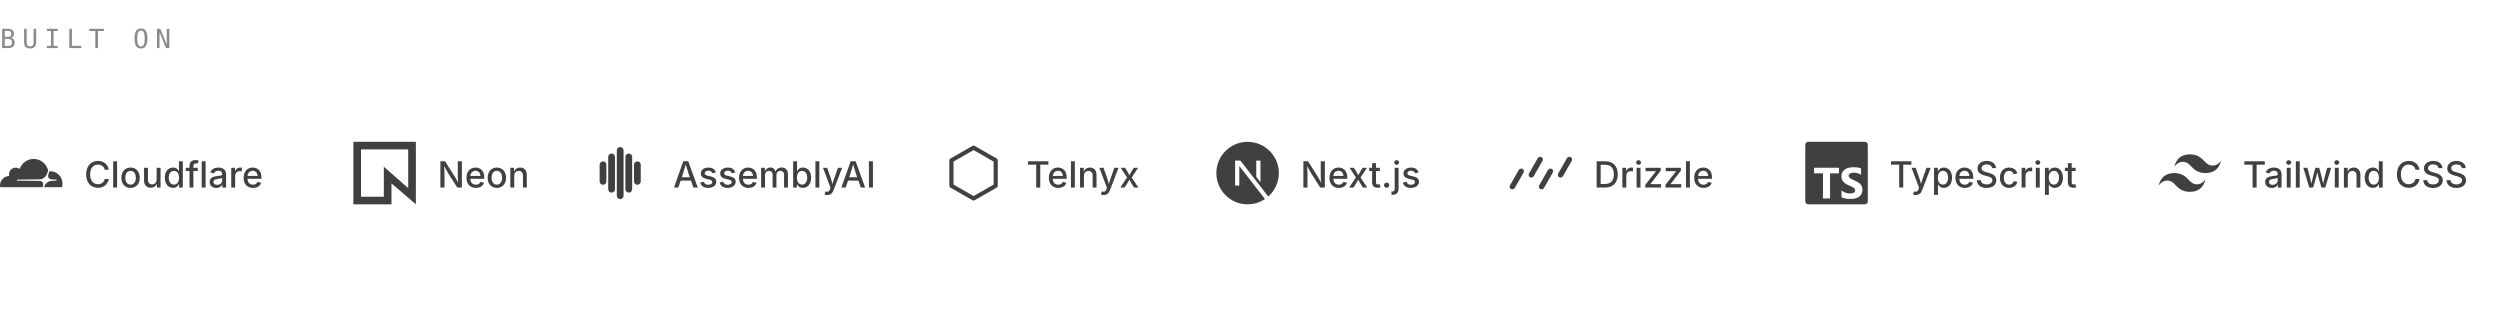
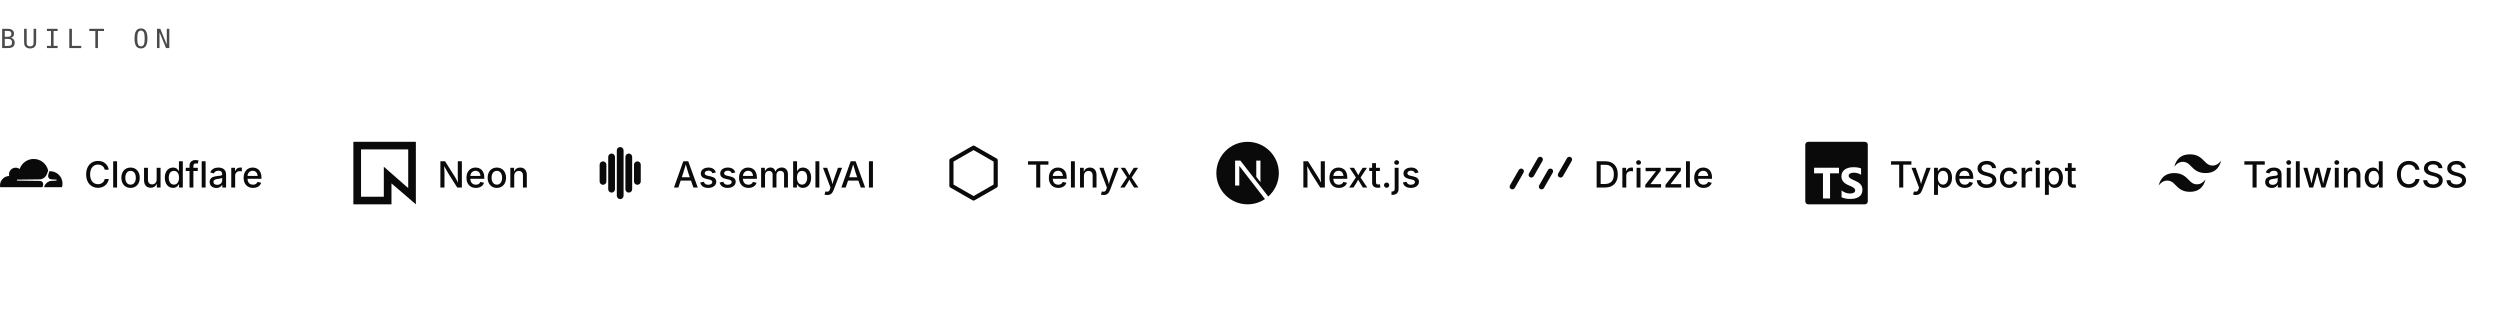
<svg xmlns="http://www.w3.org/2000/svg" width="1040" height="132" viewBox="0 0 1040 132" fill="none">
-   <text x="0" y="20" font-family="&quot;Geist Mono&quot;, ui-monospace, SFMono-Regular, Menlo, monospace" font-size="11" font-weight="400" letter-spacing="2.6" fill="#8a8a8a">BUILT ON</text>
-   <g transform="translate(0,59) scale(1.0833)" fill="#404040" color="#404040">
+   <text x="0" y="20" font-family="&quot;Geist Mono&quot;, ui-monospace, SFMono-Regular, Menlo, monospace" font-size="11" font-weight="400" letter-spacing="2.6" fill="#4a4a4a">BUILT ON</text>
+   <g transform="translate(0,59) scale(1.0833)" fill="#0a0a0a" color="#0a0a0a">
    <path d="M16.509 16.845c.147-.507.091-.971-.155-1.315-.225-.316-.605-.499-1.062-.52l-8.659-.112a.156.156 0 0 1-.133-.071c-.028-.042-.035-.099-.021-.155.028-.084.112-.148.204-.156l8.736-.112c1.035-.049 2.16-.887 2.554-1.914l.499-1.301c.021-.056.029-.113.015-.168-.562-2.546-2.835-4.445-5.55-4.445-2.504 0-4.628 1.618-5.388 3.861-.493-.366-1.119-.562-1.794-.499-1.203.119-2.167 1.083-2.286 2.286-.028.31-.007.613.064.894C1.568 13.171 0 14.775 0 16.752c0 .175.014.351.035.527.014.083.084.147.169.147h15.981c.091 0 .176-.065.203-.155l.12-.427zm2.757-5.563c-.077 0-.161 0-.238.011-.057 0-.105.042-.127.098l-.338 1.174c-.147.507-.092.971.154 1.316.226.316.606.498 1.062.519l1.844.113c.056 0 .105.026.133.07.028.043.035.107.021.156-.028.084-.113.148-.204.155l-1.921.112c-1.041.049-2.158.887-2.553 1.914l-.141.358c-.028.071.021.142.099.142h6.598c.077 0 .147-.049.169-.126.112-.408.176-.837.176-1.28 0-2.603-2.125-4.727-4.734-4.727" />
  </g>
-   <text x="35" y="78" font-family="Geist, Inter, system-ui, sans-serif" font-size="15" font-weight="500" fill="#404040">Cloudflare</text>
-   <g transform="translate(147,59) scale(1.0833)" fill="#404040" color="#404040">
+   <text x="35" y="78" font-family="Geist, Inter, system-ui, sans-serif" font-size="15" font-weight="500" fill="#0a0a0a">Cloudflare</text>
+   <g transform="translate(147,59) scale(1.0833)" fill="#0a0a0a" color="#0a0a0a">
    <path d="M24 0V24l-9.365-8.045V24H0V0ZM2.942 21.087h8.751V9.563l9.365 8.204V2.919L2.942 2.914Z" />
  </g>
-   <text x="182" y="78" font-family="Geist, Inter, system-ui, sans-serif" font-size="15" font-weight="500" fill="#404040">Neon</text>
-   <g transform="translate(245,59) scale(1.0833)" fill="#404040" color="#404040">
+   <text x="182" y="78" font-family="Geist, Inter, system-ui, sans-serif" font-size="15" font-weight="500" fill="#0a0a0a">Neon</text>
+   <g transform="translate(245,59) scale(1.0833)" fill="#0a0a0a" color="#0a0a0a">
    <rect x="4.1" y="7.5" width="2.6" height="9" rx="1.3" />
    <rect x="7.4" y="4.5" width="2.6" height="15" rx="1.3" />
    <rect x="10.7" y="2" width="2.6" height="20" rx="1.3" />
    <rect x="14" y="4.5" width="2.6" height="15" rx="1.3" />
    <rect x="17.3" y="7.5" width="2.6" height="9" rx="1.3" />
  </g>
-   <text x="280" y="78" font-family="Geist, Inter, system-ui, sans-serif" font-size="15" font-weight="500" fill="#404040">AssemblyAI</text>
-   <g transform="translate(392,59) scale(1.0833)" fill="#404040" color="#404040">
-     <path d="M12 2.25 20.5 7.125v9.75L12 21.75 3.5 16.875v-9.75Z" fill="none" stroke="#404040" stroke-width="1.6" stroke-linejoin="round" />
+   <text x="280" y="78" font-family="Geist, Inter, system-ui, sans-serif" font-size="15" font-weight="500" fill="#0a0a0a">AssemblyAI</text>
+   <g transform="translate(392,59) scale(1.0833)" fill="#0a0a0a" color="#0a0a0a">
+     <path d="M12 2.25 20.5 7.125v9.75L12 21.75 3.5 16.875v-9.75Z" fill="none" stroke="#0a0a0a" stroke-width="1.6" stroke-linejoin="round" />
  </g>
-   <text x="427" y="78" font-family="Geist, Inter, system-ui, sans-serif" font-size="15" font-weight="500" fill="#404040">Telnyx</text>
-   <g transform="translate(506,59) scale(1.0833)" fill="#404040" color="#404040">
+   <text x="427" y="78" font-family="Geist, Inter, system-ui, sans-serif" font-size="15" font-weight="500" fill="#0a0a0a">Telnyx</text>
+   <g transform="translate(506,59) scale(1.0833)" fill="#0a0a0a" color="#0a0a0a">
    <path d="M18.665 21.978C16.758 23.255 14.465 24 12 24 5.377 24 0 18.623 0 12S5.377 0 12 0s12 5.377 12 12c0 3.583-1.574 6.801-4.067 9.001L9.219 7.2H7.2v9.596h1.615V9.251l9.85 12.727Zm-3.332-8.533 1.6 2.061V7.2h-1.6v6.245Z" />
  </g>
-   <text x="541" y="78" font-family="Geist, Inter, system-ui, sans-serif" font-size="15" font-weight="500" fill="#404040">Next.js</text>
-   <g transform="translate(628,59) scale(1.0833)" fill="#404040" color="#404040">
+   <text x="541" y="78" font-family="Geist, Inter, system-ui, sans-serif" font-size="15" font-weight="500" fill="#0a0a0a">Next.js</text>
+   <g transform="translate(628,59) scale(1.0833)" fill="#0a0a0a" color="#0a0a0a">
    <path d="M5.353 11.823a1.036 1.036 0 0 0-.395-1.422 1.063 1.063 0 0 0-1.437.399L.138 16.702a1.035 1.035 0 0 0 .395 1.422 1.063 1.063 0 0 0 1.437-.398l3.383-5.903Zm11.216 0a1.036 1.036 0 0 0-.394-1.422 1.064 1.064 0 0 0-1.438.399l-3.382 5.902a1.036 1.036 0 0 0 .394 1.422c.506.283 1.15.104 1.438-.398l3.382-5.903Zm7.293-4.525a1.036 1.036 0 0 0-.395-1.422 1.062 1.062 0 0 0-1.437.399l-3.383 5.902a1.036 1.036 0 0 0 .395 1.422 1.063 1.063 0 0 0 1.437-.399l3.383-5.902Zm-11.219 0a1.035 1.035 0 0 0-.394-1.422 1.064 1.064 0 0 0-1.438.398l-3.382 5.903a1.036 1.036 0 0 0 .394 1.422c.506.282 1.15.104 1.438-.399l3.382-5.902Z" />
  </g>
-   <text x="663" y="78" font-family="Geist, Inter, system-ui, sans-serif" font-size="15" font-weight="500" fill="#404040">Drizzle</text>
-   <g transform="translate(751,59) scale(1.0833)" fill="#404040" color="#404040">
+   <text x="663" y="78" font-family="Geist, Inter, system-ui, sans-serif" font-size="15" font-weight="500" fill="#0a0a0a">Drizzle</text>
+   <g transform="translate(751,59) scale(1.0833)" fill="#0a0a0a" color="#0a0a0a">
    <path d="M1.125 0C.502 0 0 .502 0 1.125v21.75C0 23.498.502 24 1.125 24h21.75c.623 0 1.125-.502 1.125-1.125V1.125C24 .502 23.498 0 22.875 0zm17.363 9.75c.612 0 1.154.037 1.627.111a6.38 6.38 0 0 1 1.306.34v2.458a3.95 3.95 0 0 0-.643-.361 5.093 5.093 0 0 0-.717-.26 5.453 5.453 0 0 0-1.426-.2c-.3 0-.573.028-.819.086a2.1 2.1 0 0 0-.623.242c-.17.104-.3.229-.393.374a.888.888 0 0 0-.14.49c0 .196.053.373.156.529.104.156.252.304.443.444s.423.276.696.41c.273.135.582.274.926.416.47.197.892.407 1.266.628.374.222.695.473.963.753.268.279.472.598.614.957.142.359.214.776.214 1.253 0 .657-.125 1.21-.373 1.656a3.033 3.033 0 0 1-1.012 1.085 4.38 4.38 0 0 1-1.487.596c-.566.12-1.163.18-1.79.18a9.916 9.916 0 0 1-1.84-.164 5.544 5.544 0 0 1-1.512-.493v-2.63a5.033 5.033 0 0 0 3.237 1.2c.333 0 .624-.03.872-.09.249-.06.456-.144.623-.25.166-.108.29-.234.373-.38a1.023 1.023 0 0 0-.074-1.089 2.12 2.12 0 0 0-.537-.5 5.597 5.597 0 0 0-.807-.444 27.72 27.72 0 0 0-1.007-.436c-.918-.383-1.602-.852-2.053-1.405-.45-.553-.676-1.222-.676-2.005 0-.614.123-1.141.369-1.582.246-.441.58-.804 1.004-1.089a4.494 4.494 0 0 1 1.47-.629 7.536 7.536 0 0 1 1.77-.201zm-15.113.188h9.563v2.166H9.506v9.646H6.789v-9.646H3.375z" />
  </g>
-   <text x="786" y="78" font-family="Geist, Inter, system-ui, sans-serif" font-size="15" font-weight="500" fill="#404040">TypeScript</text>
-   <g transform="translate(898,59) scale(1.0833)" fill="#404040" color="#404040">
+   <text x="786" y="78" font-family="Geist, Inter, system-ui, sans-serif" font-size="15" font-weight="500" fill="#0a0a0a">TypeScript</text>
+   <g transform="translate(898,59) scale(1.0833)" fill="#0a0a0a" color="#0a0a0a">
    <path d="M12.001,4.8c-3.2,0-5.2,1.6-6,4.8c1.2-1.6,2.6-2.2,4.2-1.8c0.913,0.228,1.565,0.89,2.288,1.624 C13.666,10.618,15.027,12,18.001,12c3.2,0,5.2-1.6,6-4.8c-1.2,1.6-2.6,2.2-4.2,1.8c-0.913-0.228-1.565-0.89-2.288-1.624 C16.337,6.182,14.976,4.8,12.001,4.8z M6.001,12c-3.2,0-5.2,1.6-6,4.8c1.2-1.6,2.6-2.2,4.2-1.8c0.913,0.228,1.565,0.89,2.288,1.624 c1.177,1.194,2.538,2.576,5.512,2.576c3.2,0,5.2-1.6,6-4.8c-1.2,1.6-2.6,2.2-4.2,1.8c-0.913-0.228-1.565-0.89-2.288-1.624 C10.337,13.382,8.976,12,6.001,12z" />
  </g>
-   <text x="933" y="78" font-family="Geist, Inter, system-ui, sans-serif" font-size="15" font-weight="500" fill="#404040">Tailwind CSS</text>
+   <text x="933" y="78" font-family="Geist, Inter, system-ui, sans-serif" font-size="15" font-weight="500" fill="#0a0a0a">Tailwind CSS</text>
</svg>
